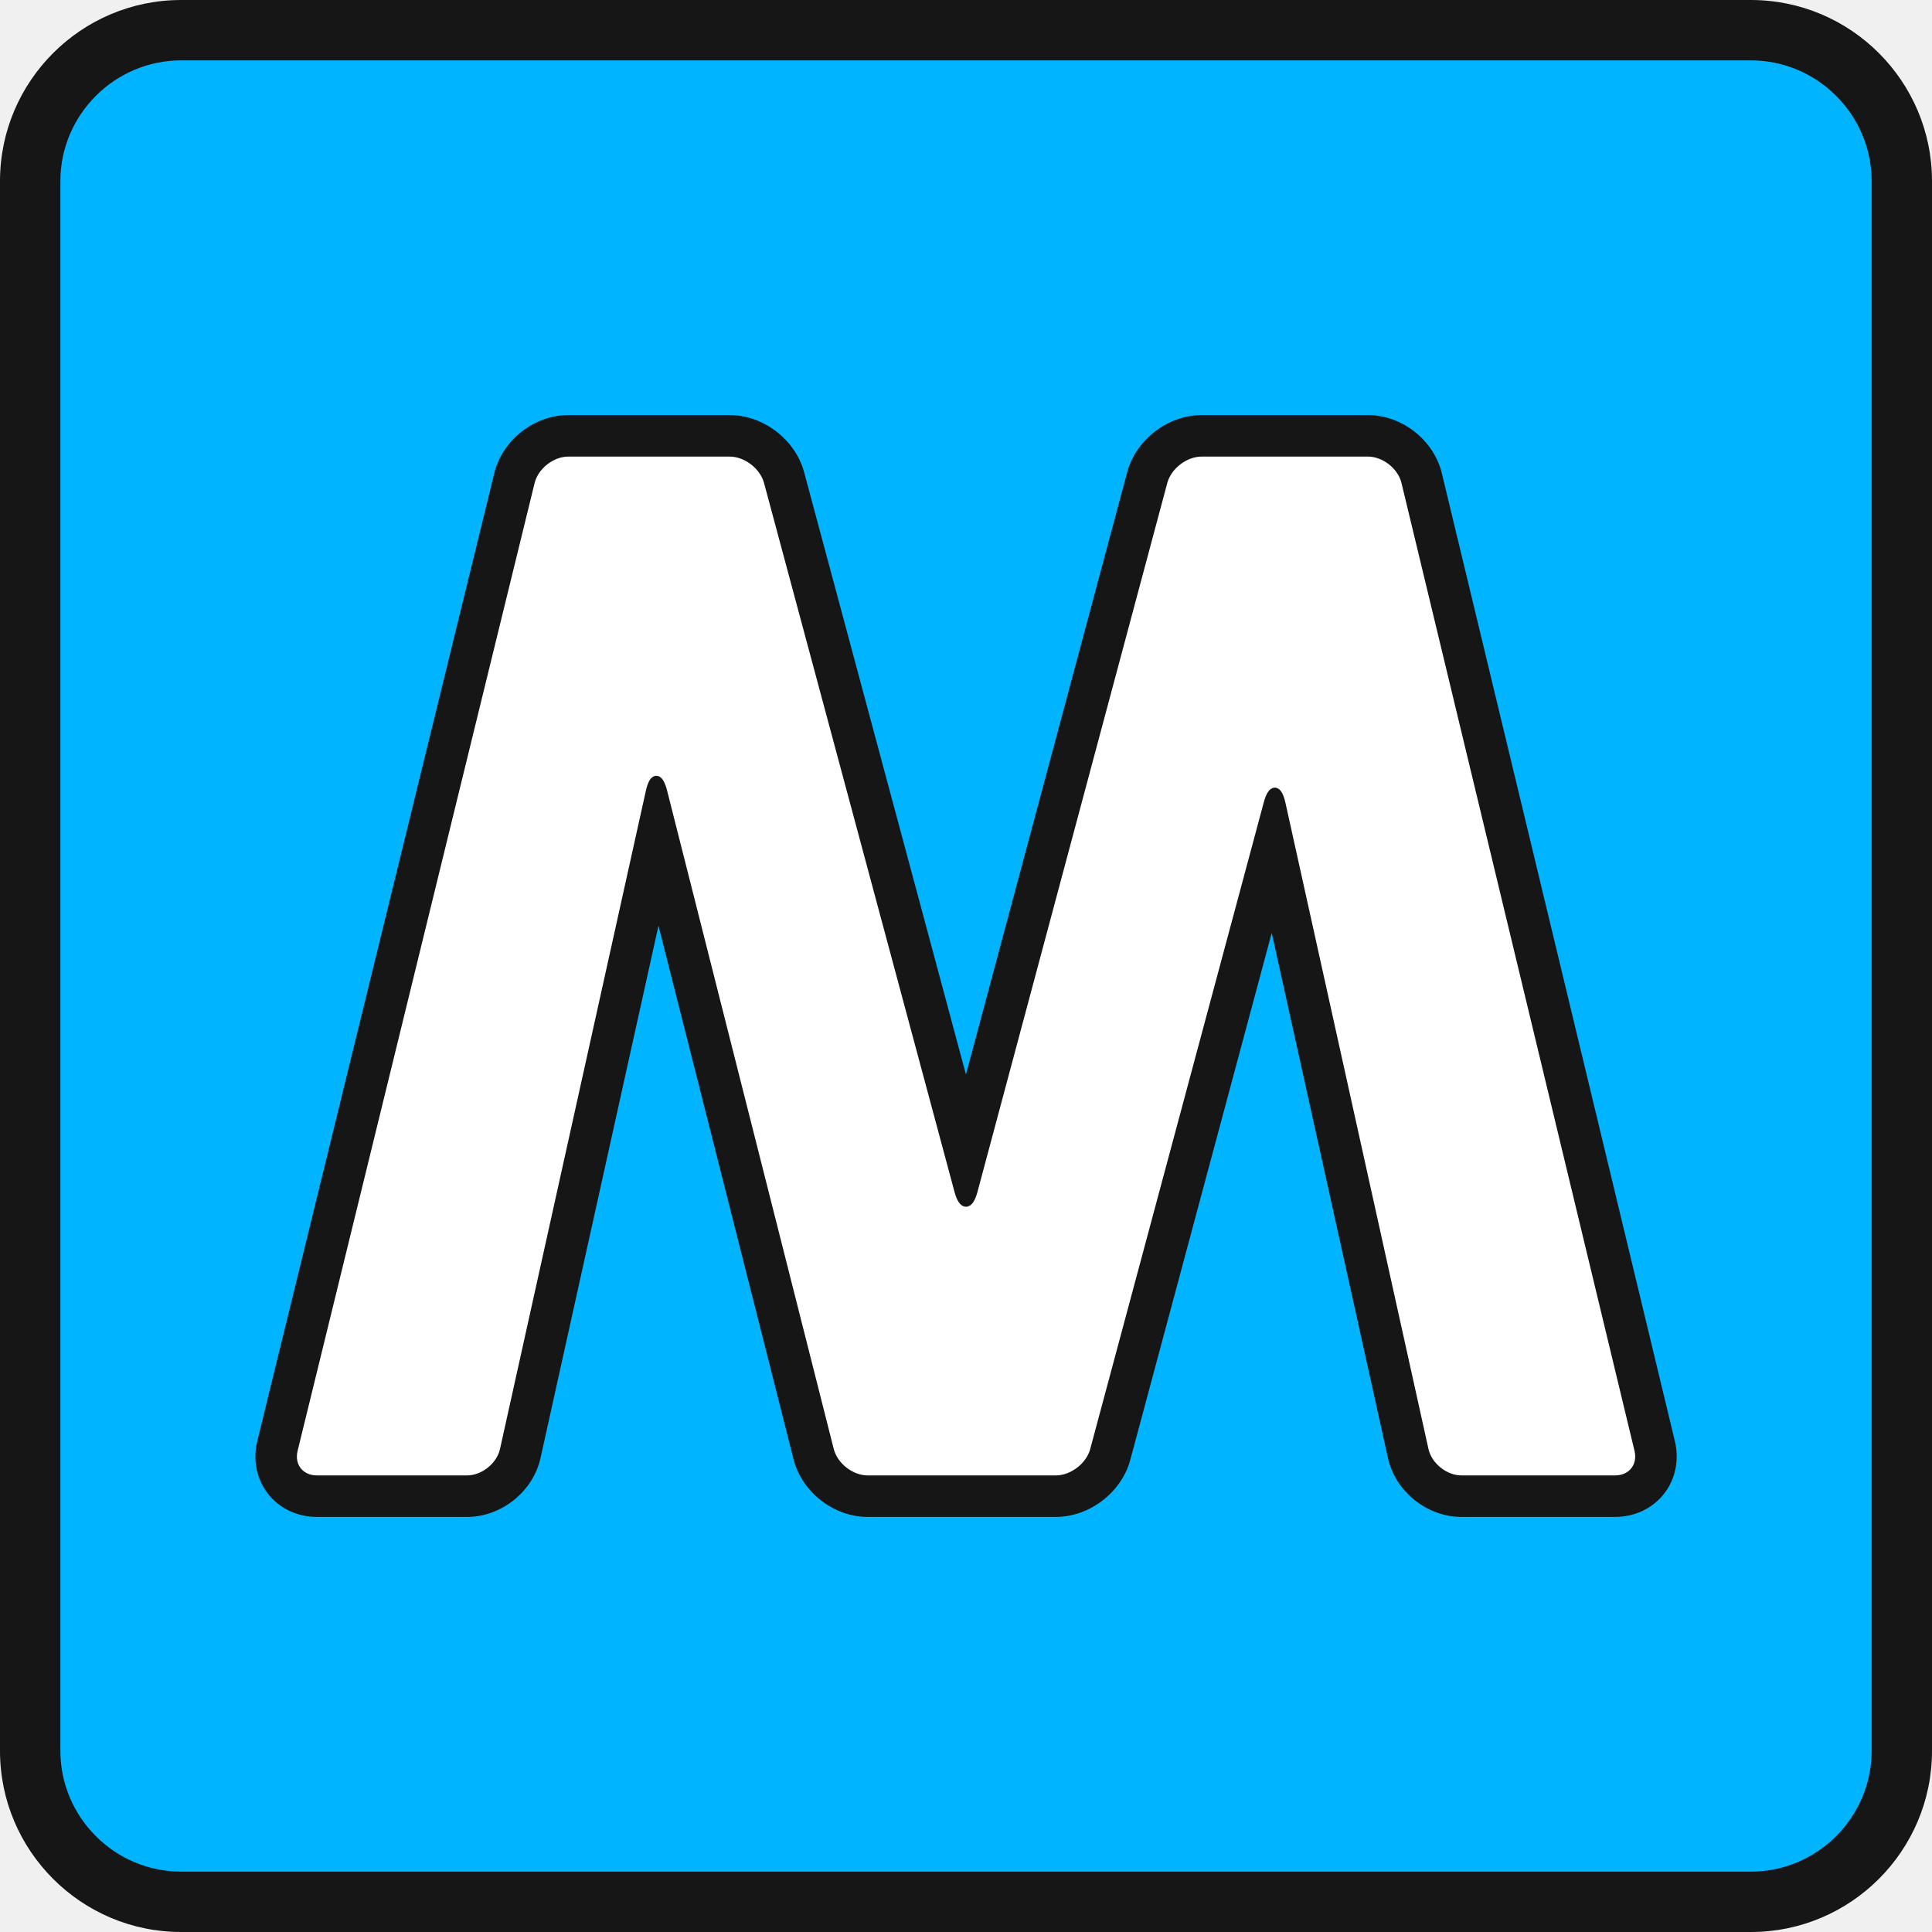
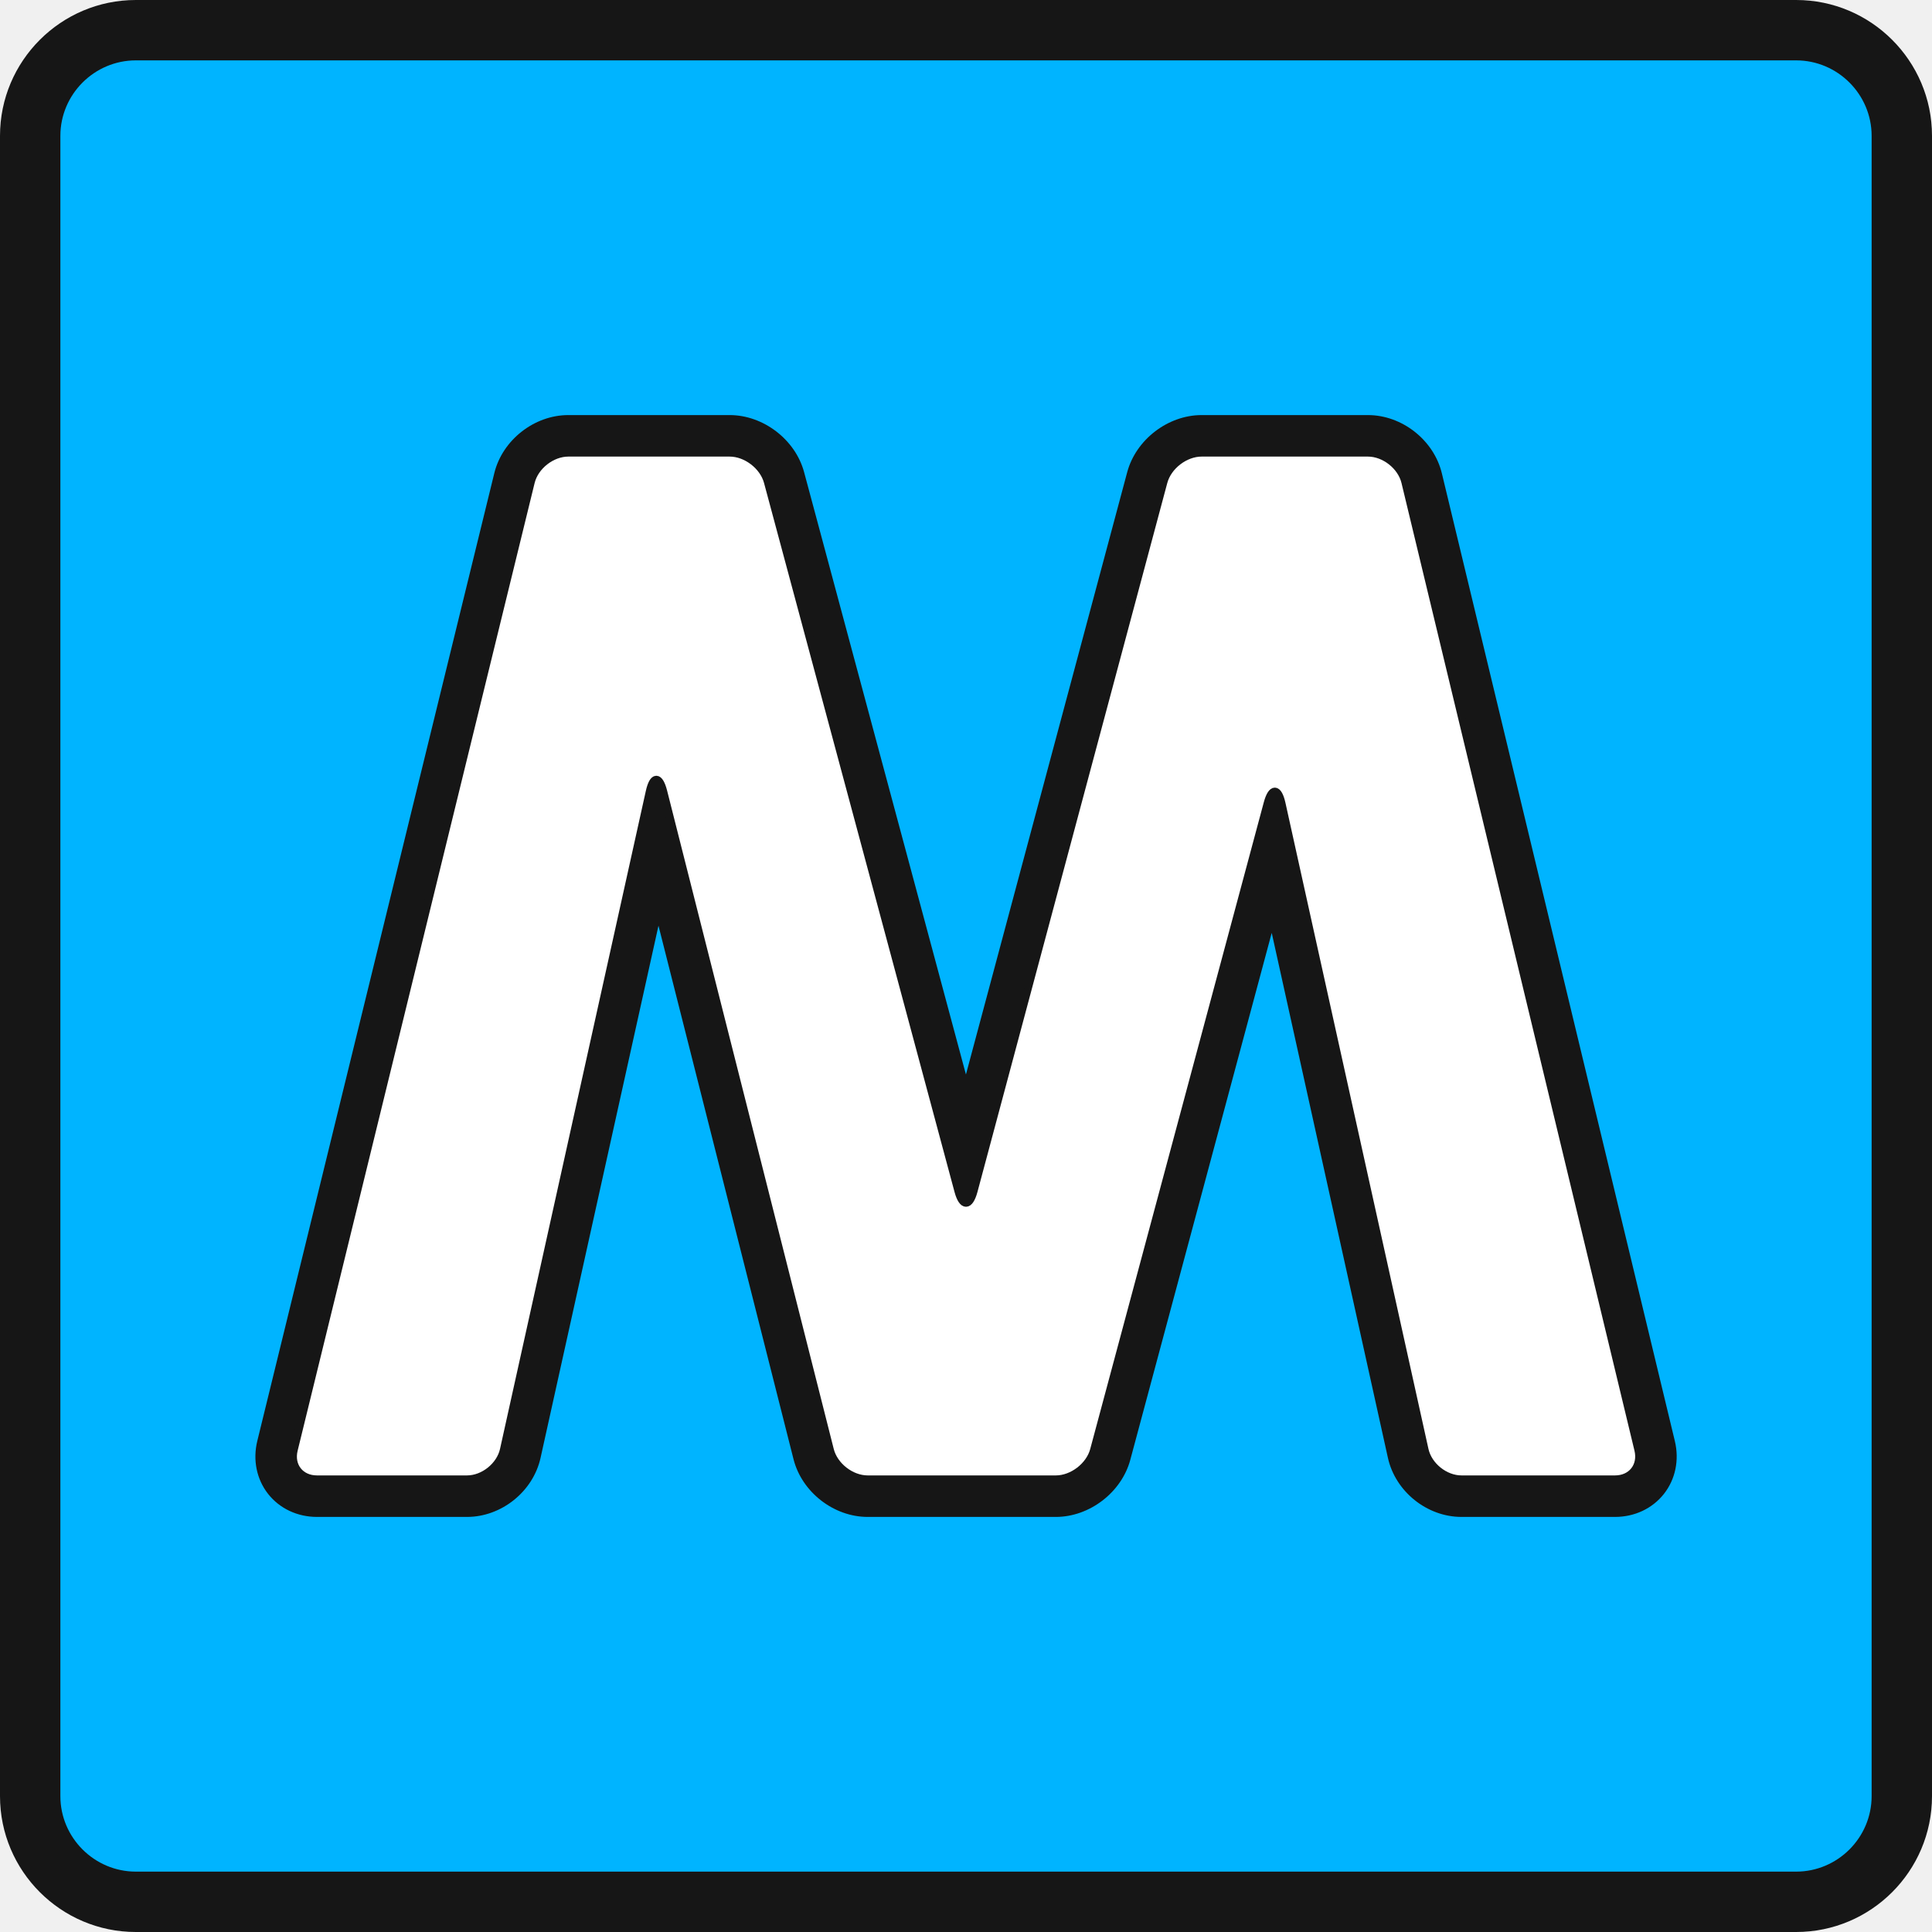
<svg xmlns="http://www.w3.org/2000/svg" version="1.1" id="Layer_2" x="0px" y="0px" width="512px" height="512px" viewBox="0 0 512 512" enable-background="new 0 0 512 512" xml:space="preserve">
  <g>
-     <path fill="#00B4FF" d="M48,504c-22.056,0-40-17.944-40-40V48C8,25.944,25.944,8,48,8h416c22.056,0,40,17.944,40,40v416   c0,22.056-17.944,40-40,40H48z" />
-     <path fill="#161616" d="M464,16c17.6,0,32,14.4,32,32v416c0,17.6-14.4,32-32,32H48c-17.6,0-32-14.4-32-32V48c0-17.6,14.4-32,32-32   H464 M464,0H48C21.533,0,0,21.533,0,48v416c0,26.468,21.533,48,48,48h416c26.467,0,48-21.532,48-48V48C512,21.533,490.467,0,464,0   L464,0z" />
+     <path fill="#00B4FF" d="M36,504c-15.439,0-28-12.561-28-28V36C8,20.561,20.561,8,36,8h440c15.439,0,28,12.561,28,28v440   c0,15.439-12.561,28-28,28H36z" />
+     <path fill="#161616" d="M476,16c11,0,20,9,20,20v440c0,11-9,20-20,20H36c-11,0-20-9-20-20V36c0-11,9-20,20-20H476 M476,0H36   C16.149,0,0,16.149,0,36v440c0,19.851,16.149,36,36,36h440c19.851,0,36-16.149,36-36V36C512,16.149,495.851,0,476,0L476,0z" />
  </g>
  <g>
    <g>
      <g>
        <path fill="#161616" d="M387.306,397c-6.738,0-13.155-5.152-14.61-11.73l-35.208-159.078l-42.775,159.377     c-1.721,6.41-8.267,11.431-14.903,11.431h-49.862c-6.668,0-13.174-5.064-14.81-11.529l-40.955-161.808l-35.811,161.609     c-1.457,6.576-7.875,11.729-14.612,11.729H84c-3.643,0-6.932-1.529-9.024-4.196c-2.092-2.666-2.795-6.226-1.929-9.764     l62.806-256.459c1.59-6.494,8.073-11.581,14.759-11.581h42.753c6.636,0,13.183,5.02,14.904,11.429l47.723,177.622l47.558-177.616     c1.718-6.412,8.263-11.435,14.899-11.435h44.063c6.694,0,13.167,5.099,14.734,11.607l61.742,256.446     c0.852,3.537,0.138,7.094-1.961,9.757C434.93,395.473,431.64,397,428,397H387.306z" />
        <path fill="#161616" d="M362.512,120c4.4,0,8.843,3.5,9.873,7.778l61.742,256.445C435.157,388.5,432.4,392,428,392h-40.694     c-4.4,0-8.778-3.515-9.729-7.811l-37.895-171.216c-0.479-2.163-1.15-3.247-1.845-3.247c-0.685,0-1.392,1.053-1.957,3.163     l-45.998,171.385c-1.141,4.25-5.674,7.727-10.074,7.727h-49.862c-4.4,0-8.883-3.49-9.963-7.756l-44.162-174.481     c-0.537-2.123-1.219-3.183-1.885-3.183c-0.673,0-1.33,1.08-1.808,3.238l-38.639,174.371c-0.952,4.296-5.331,7.811-9.73,7.811H84     c-4.4,0-7.144-3.497-6.097-7.771l62.806-256.459c1.046-4.274,5.503-7.771,9.903-7.771h42.753c4.4,0,8.934,3.477,10.076,7.726     l50.484,187.899c0.571,2.124,1.322,3.187,2.073,3.187c0.751,0,1.502-1.063,2.072-3.188l50.311-187.896     c1.139-4.25,5.669-7.728,10.069-7.728H362.512 M362.512,110h-44.063c-8.935,0-17.416,6.509-19.729,15.14l-42.737,159.61     l-42.886-159.619C210.78,116.505,202.297,110,193.364,110h-42.753c-9.034,0-17.467,6.617-19.616,15.393L68.19,381.851     c-1.234,5.04-0.194,10.157,2.852,14.04C74.089,399.773,78.812,402,84,402h39.759c9.137,0,17.518-6.728,19.494-15.647     l31.252-141.036l35.785,141.382c2.208,8.724,10.659,15.302,19.657,15.302h49.862c8.934,0,17.417-6.507,19.732-15.135     l37.479-139.645l30.793,139.13c1.974,8.921,10.354,15.649,19.492,15.649H428c5.182,0,9.903-2.222,12.955-6.097     c3.053-3.874,4.107-8.985,2.894-14.022l-61.741-256.444C379.987,116.636,371.563,110,362.512,110L362.512,110z" />
      </g>
    </g>
  </g>
  <g>
    <g>
      <g>
        <path fill="#FFFFFF" d="M362.512,120c4.4,0,8.843,3.5,9.873,7.778l61.742,256.445C435.157,388.5,432.4,392,428,392h-40.694     c-4.4,0-8.778-3.515-9.729-7.811l-37.895-171.216c-0.95-4.296-2.662-4.334-3.802-0.084l-45.998,171.385     c-1.141,4.25-5.674,7.727-10.074,7.727h-49.862c-4.4,0-8.883-3.49-9.963-7.756l-44.162-174.481     c-1.08-4.266-2.742-4.241-3.693,0.055l-38.639,174.371c-0.952,4.296-5.331,7.811-9.73,7.811H84c-4.4,0-7.144-3.497-6.097-7.771     l62.806-256.459c1.046-4.274,5.503-7.771,9.903-7.771h42.753c4.4,0,8.934,3.477,10.076,7.726l50.484,187.899     c1.142,4.249,3.006,4.248,4.145-0.002l50.311-187.896c1.139-4.25,5.669-7.728,10.069-7.728H362.512z" />
        <path fill="none" stroke="#161616" stroke-width="2" stroke-linejoin="round" stroke-miterlimit="10" d="M362.512,120     c4.4,0,8.843,3.5,9.873,7.778l61.742,256.445C435.157,388.5,432.4,392,428,392h-40.694c-4.4,0-8.778-3.515-9.729-7.811     l-37.895-171.216c-0.95-4.296-2.662-4.334-3.802-0.084l-45.998,171.385c-1.141,4.25-5.674,7.727-10.074,7.727h-49.862     c-4.4,0-8.883-3.49-9.963-7.756l-44.162-174.481c-1.08-4.266-2.742-4.241-3.693,0.055l-38.639,174.371     c-0.952,4.296-5.331,7.811-9.73,7.811H84c-4.4,0-7.144-3.497-6.097-7.771l62.806-256.459c1.046-4.274,5.503-7.771,9.903-7.771     h42.753c4.4,0,8.934,3.477,10.076,7.726l50.484,187.899c1.142,4.249,3.006,4.248,4.145-0.002l50.311-187.896     c1.139-4.25,5.669-7.728,10.069-7.728H362.512z" />
      </g>
    </g>
  </g>
</svg>
